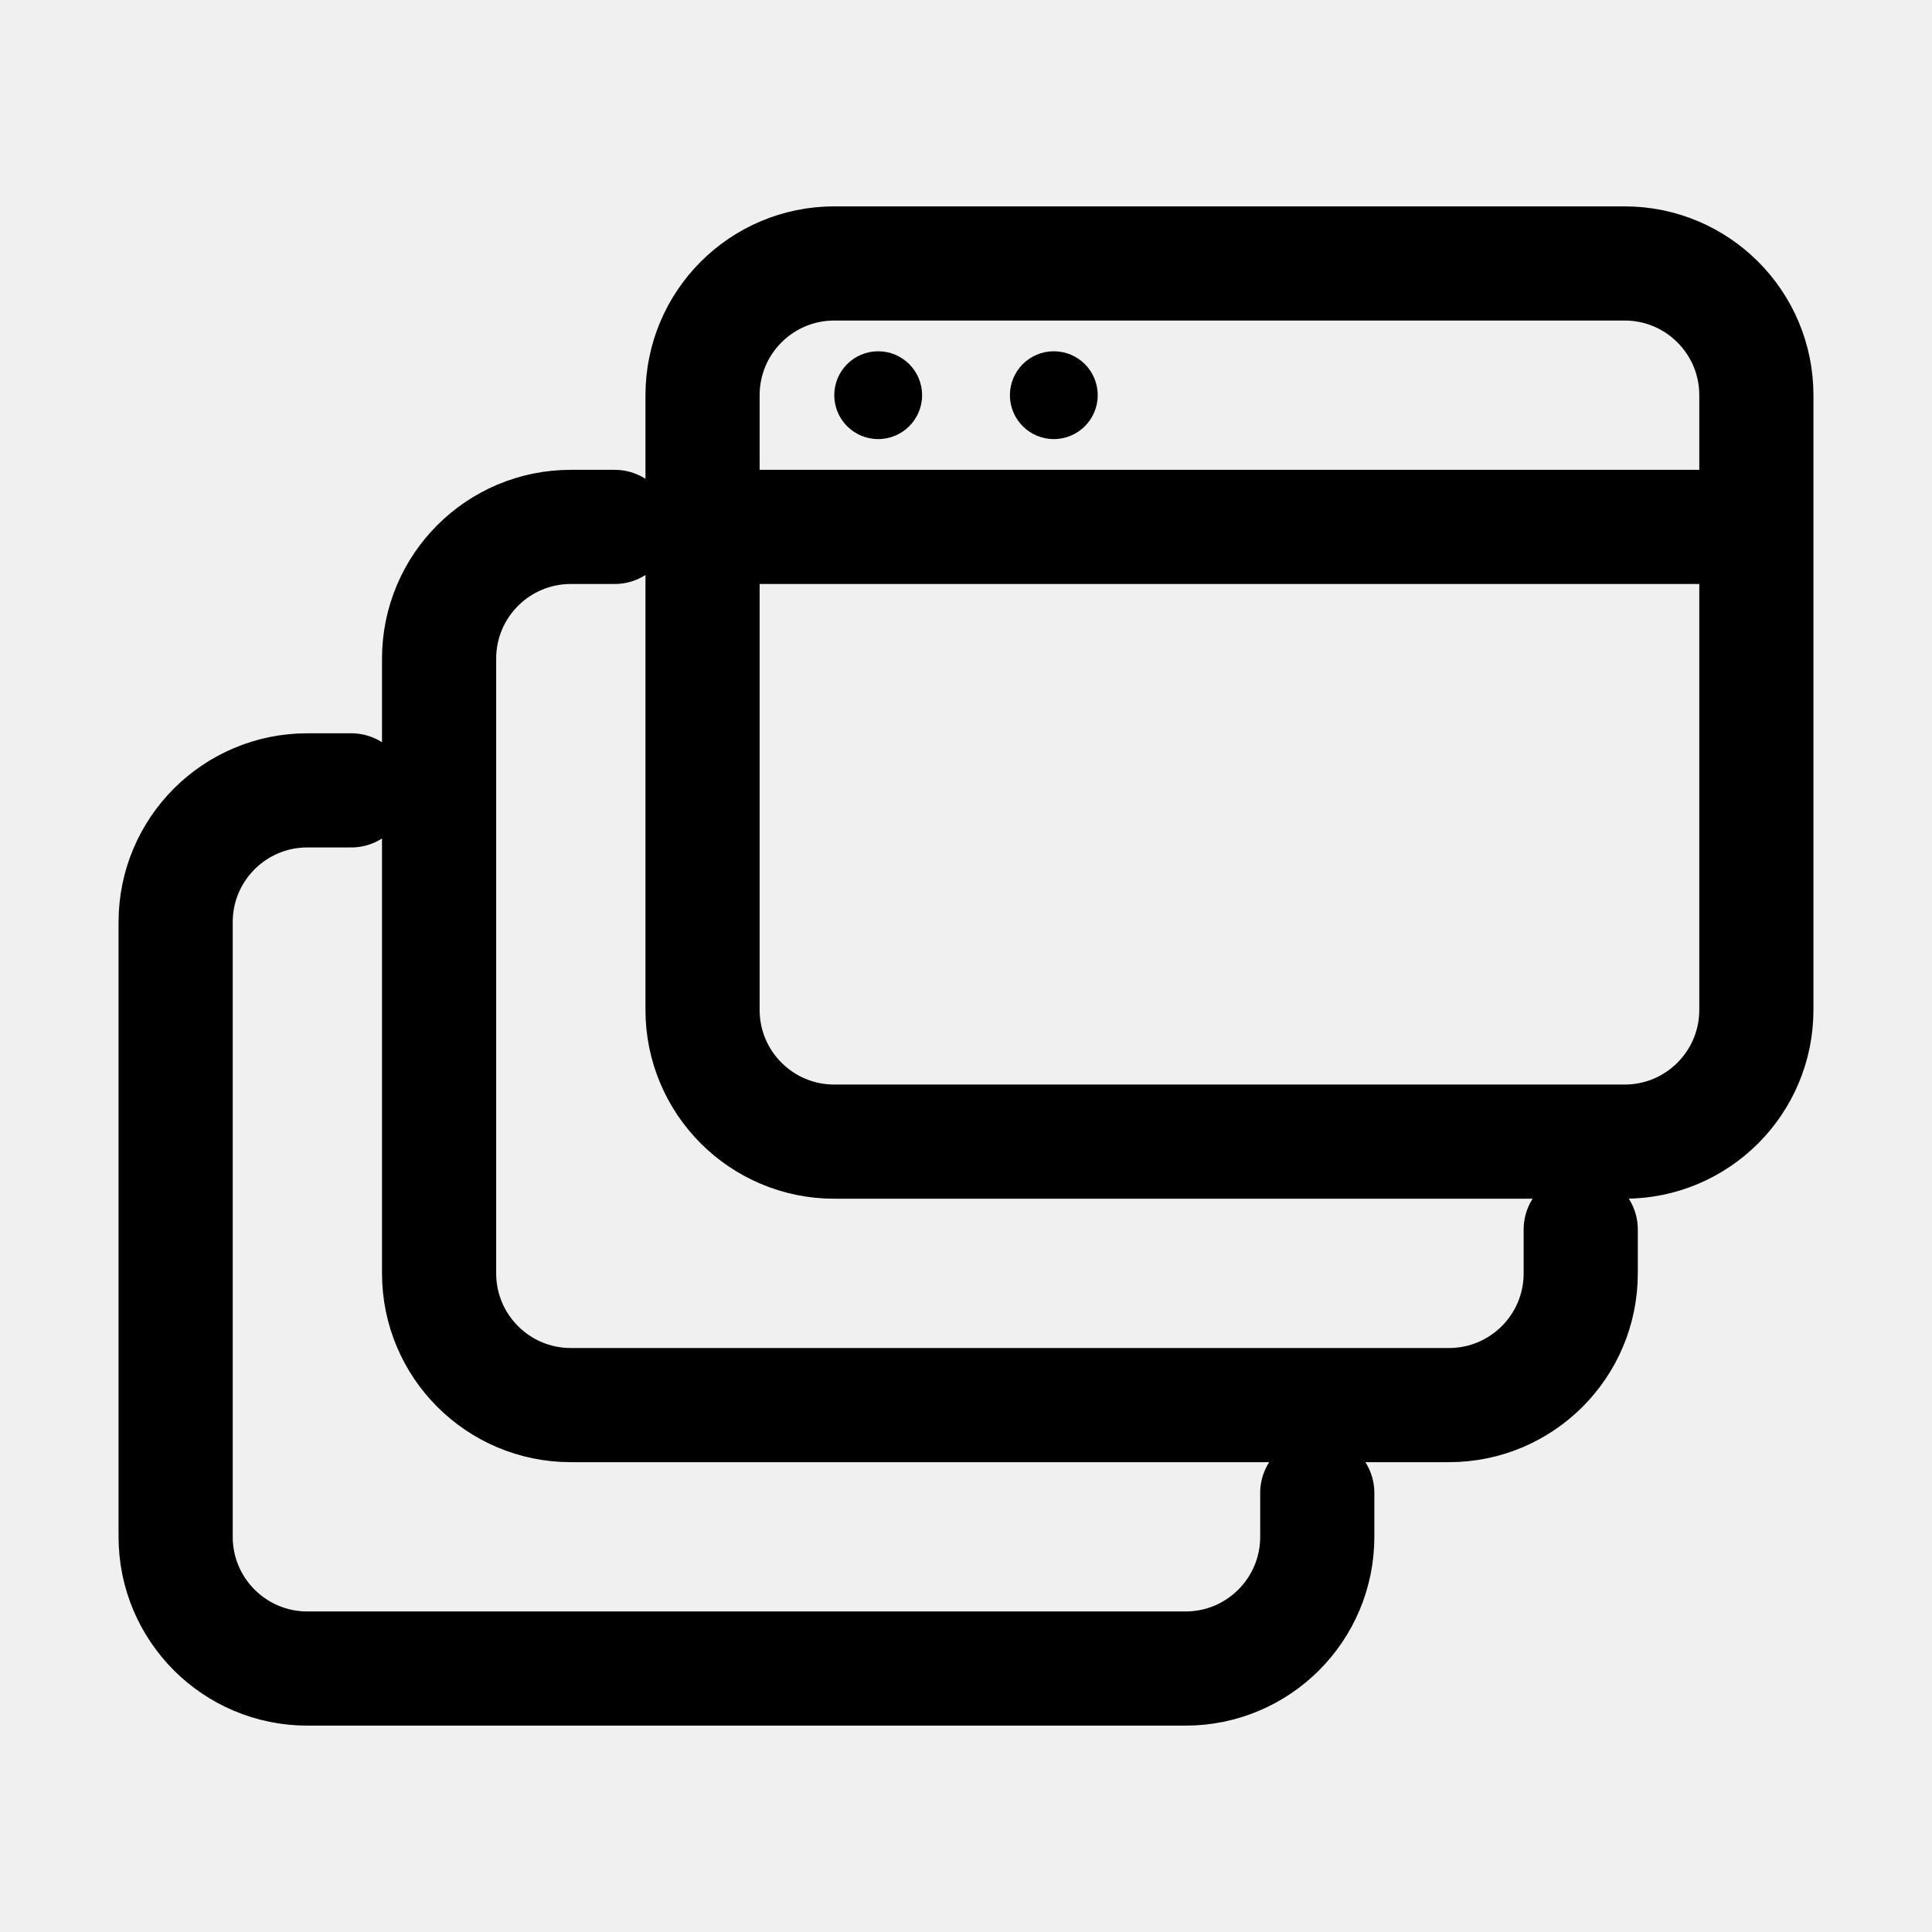
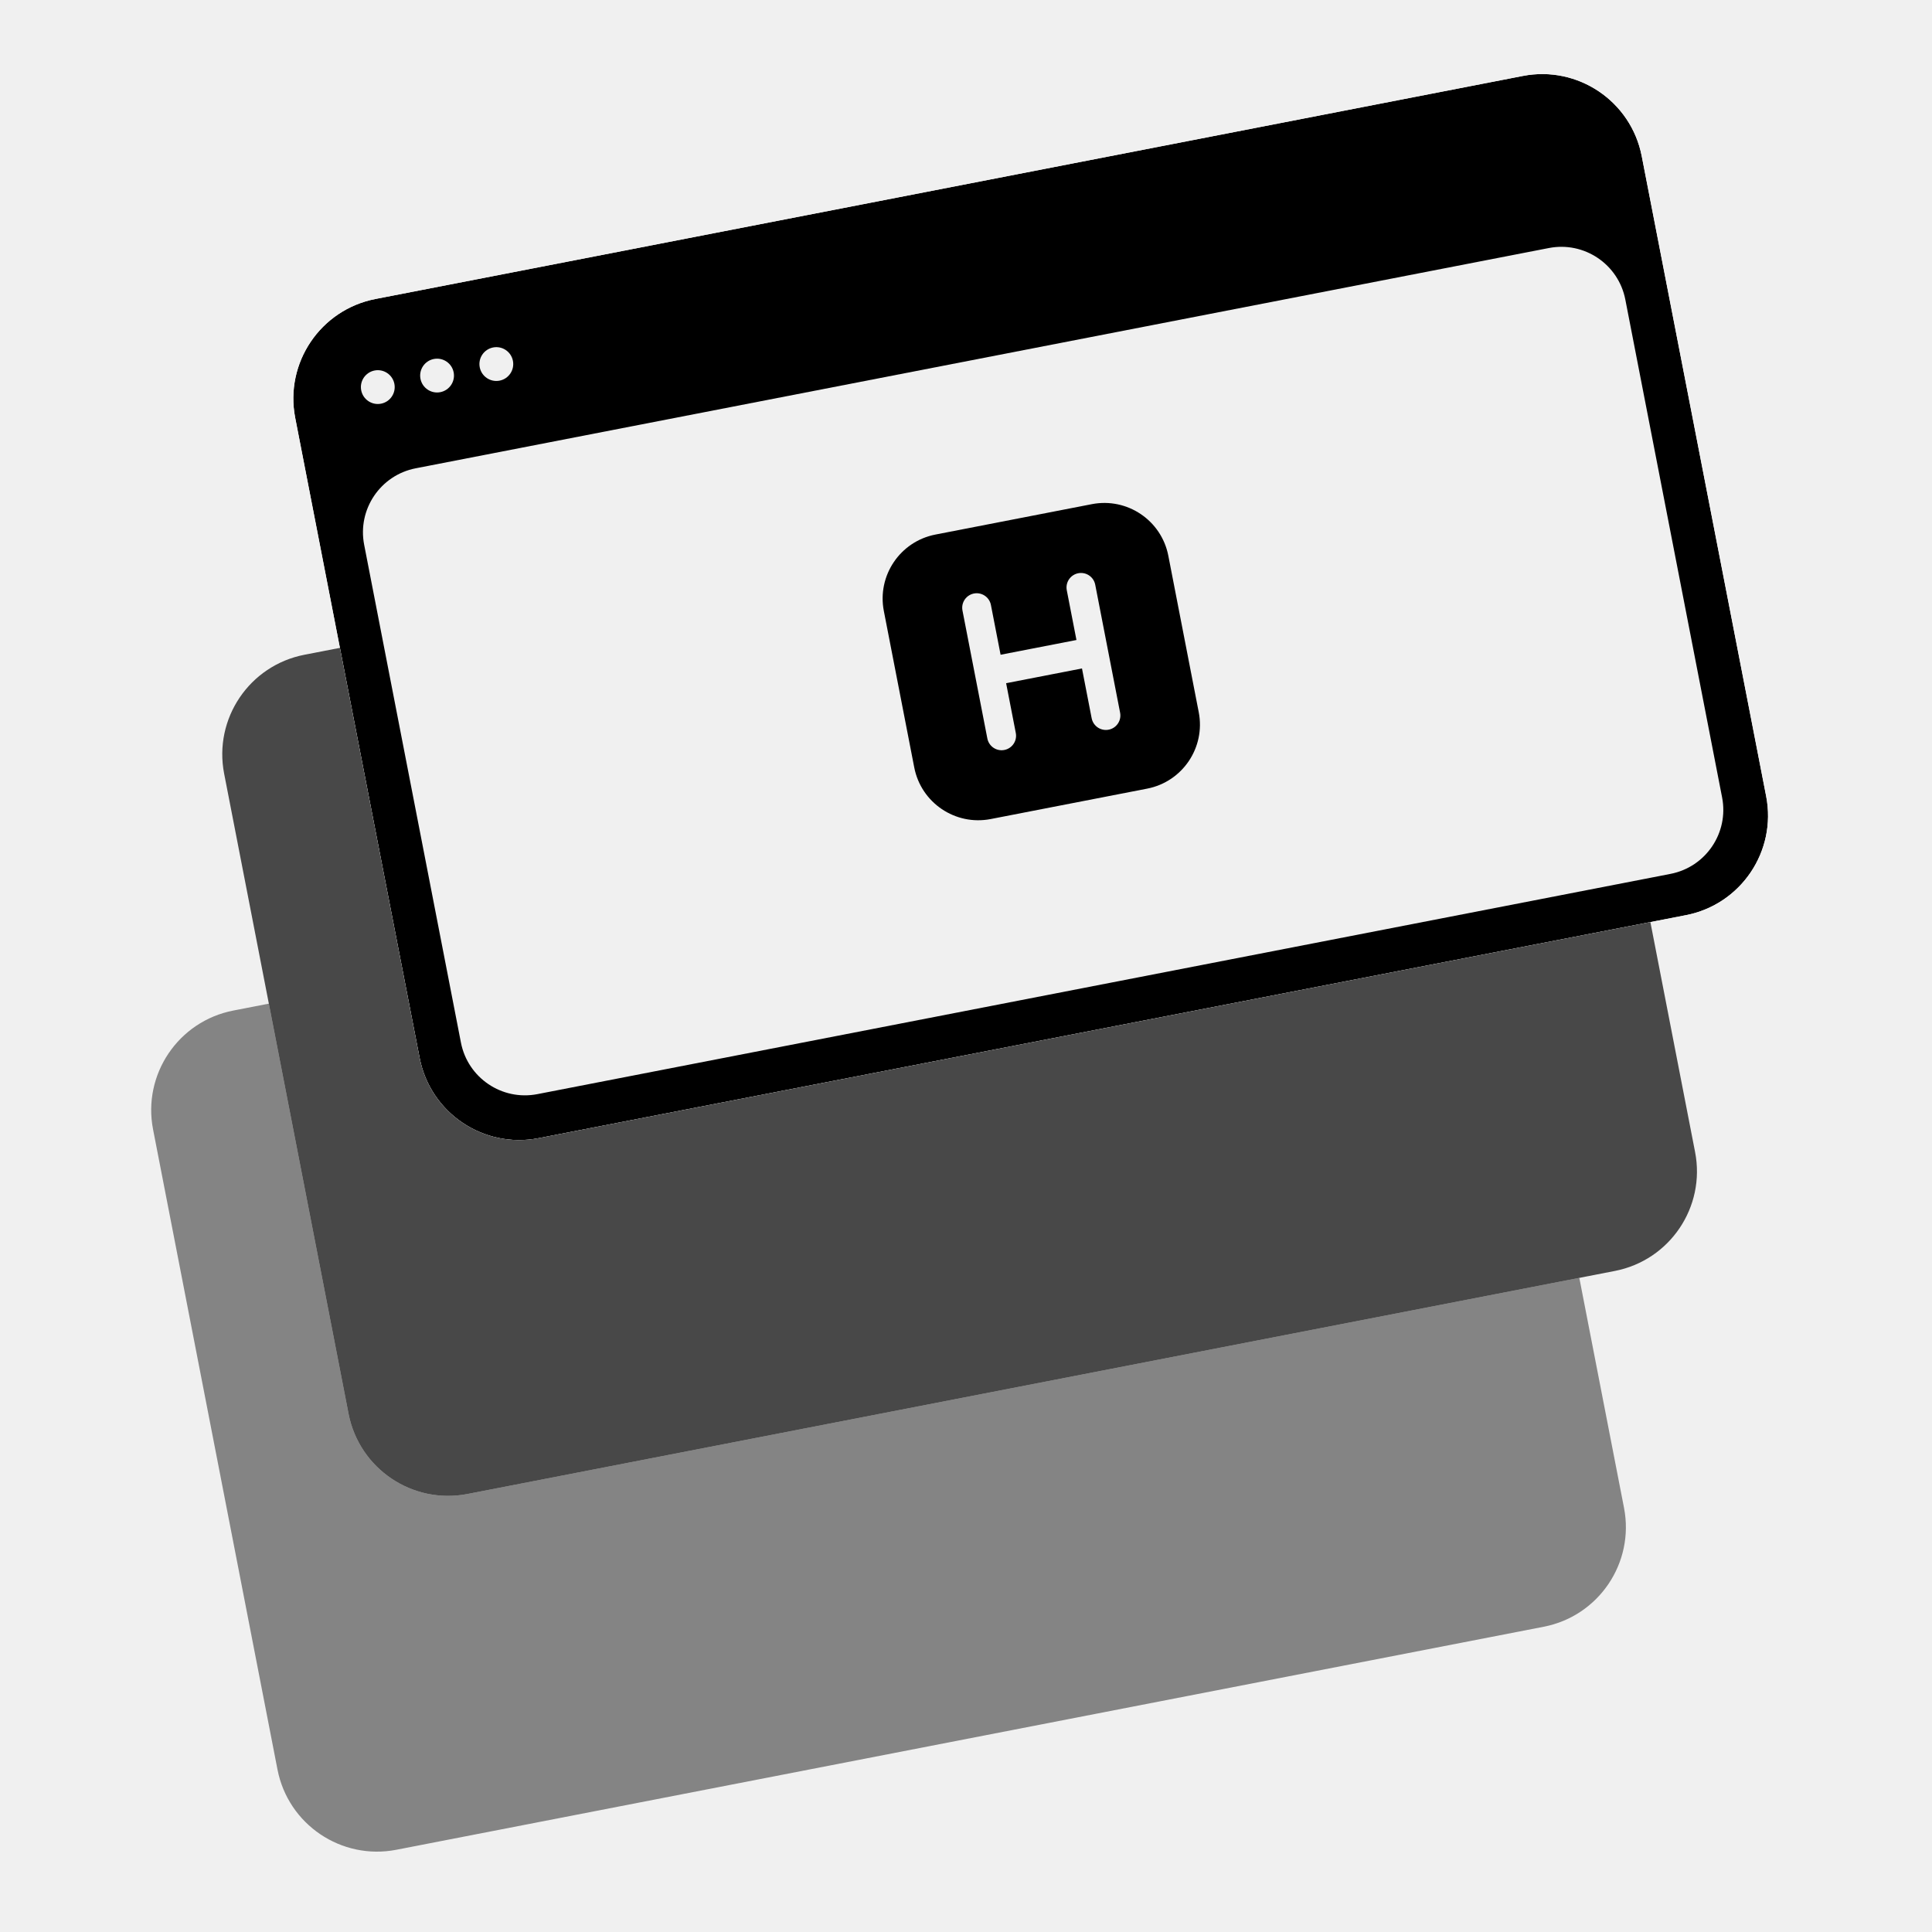
- <svg xmlns="http://www.w3.org/2000/svg" width="44" height="44" viewBox="0 0 44 44" fill="none">
-   <g stroke="black" stroke-width="2.6" stroke-linecap="round" stroke-linejoin="round">
-     <path d="M8 18H7a3 3 0 0 0-3 3v14a3 3 0 0 0 3 3h20a3 3 0 0 0 3-3v-1" />
-     <path d="M14 12h-1a3 3 0 0 0-3 3v14a3 3 0 0 0 3 3h20a3 3 0 0 0 3-3v-1" />
-     <rect x="16" y="6" width="24" height="20" rx="3" />
-     <path d="M17 12h22" />
+ <svg xmlns="http://www.w3.org/2000/svg" width="44" height="44" viewBox="100 125 800 800" fill="none">
+   <defs>
+     <mask id="rear" maskUnits="userSpaceOnUse" x="-100" y="-100" width="1000" height="1100">
+       <rect x="-100" y="-100" width="1000" height="1100" fill="white" />
+       <rect x="57" y="139" width="568" height="354" rx="42" fill="black" />
+     </mask>
+     <mask id="middle" maskUnits="userSpaceOnUse" x="-100" y="-100" width="1000" height="1100">
+       <rect x="-100" y="-100" width="1000" height="1100" fill="white" />
+       <rect x="114" width="568" height="354" rx="42" fill="black" />
+     </mask>
+     <mask id="front" maskUnits="userSpaceOnUse" x="100" y="-10" width="600" height="380">
+       <rect x="114" width="568" height="354" rx="42" fill="white" />
+       <rect x="132" y="72" width="532" height="264" rx="27" fill="black" />
+       <g fill="black">
+         <circle cx="150" cy="36" r="7" />
+         <circle cx="175" cy="36" r="7" />
+         <circle cx="200" cy="36" r="7" />
+       </g>
+       <rect x="338" y="140" width="120" height="120" rx="27" fill="white" />
+       <path d="M376 173V227M420 173V227M376 200H420" stroke="black" stroke-width="12" stroke-linecap="round" />
+     </mask>
+   </defs>
+   <g transform="translate(156 206) rotate(-11 350 315)" fill="black">
+     <rect y="278" width="568" height="354" rx="42" opacity=".45" mask="url(#rear)" />
+     <rect x="57" y="139" width="568" height="354" rx="42" opacity=".7" mask="url(#middle)" />
+     <rect x="114" width="568" height="354" rx="42" mask="url(#front)" />
  </g>
-   <circle cx="20" cy="9" r="1" fill="black" />
-   <circle cx="24" cy="9" r="1" fill="black" />
</svg>
